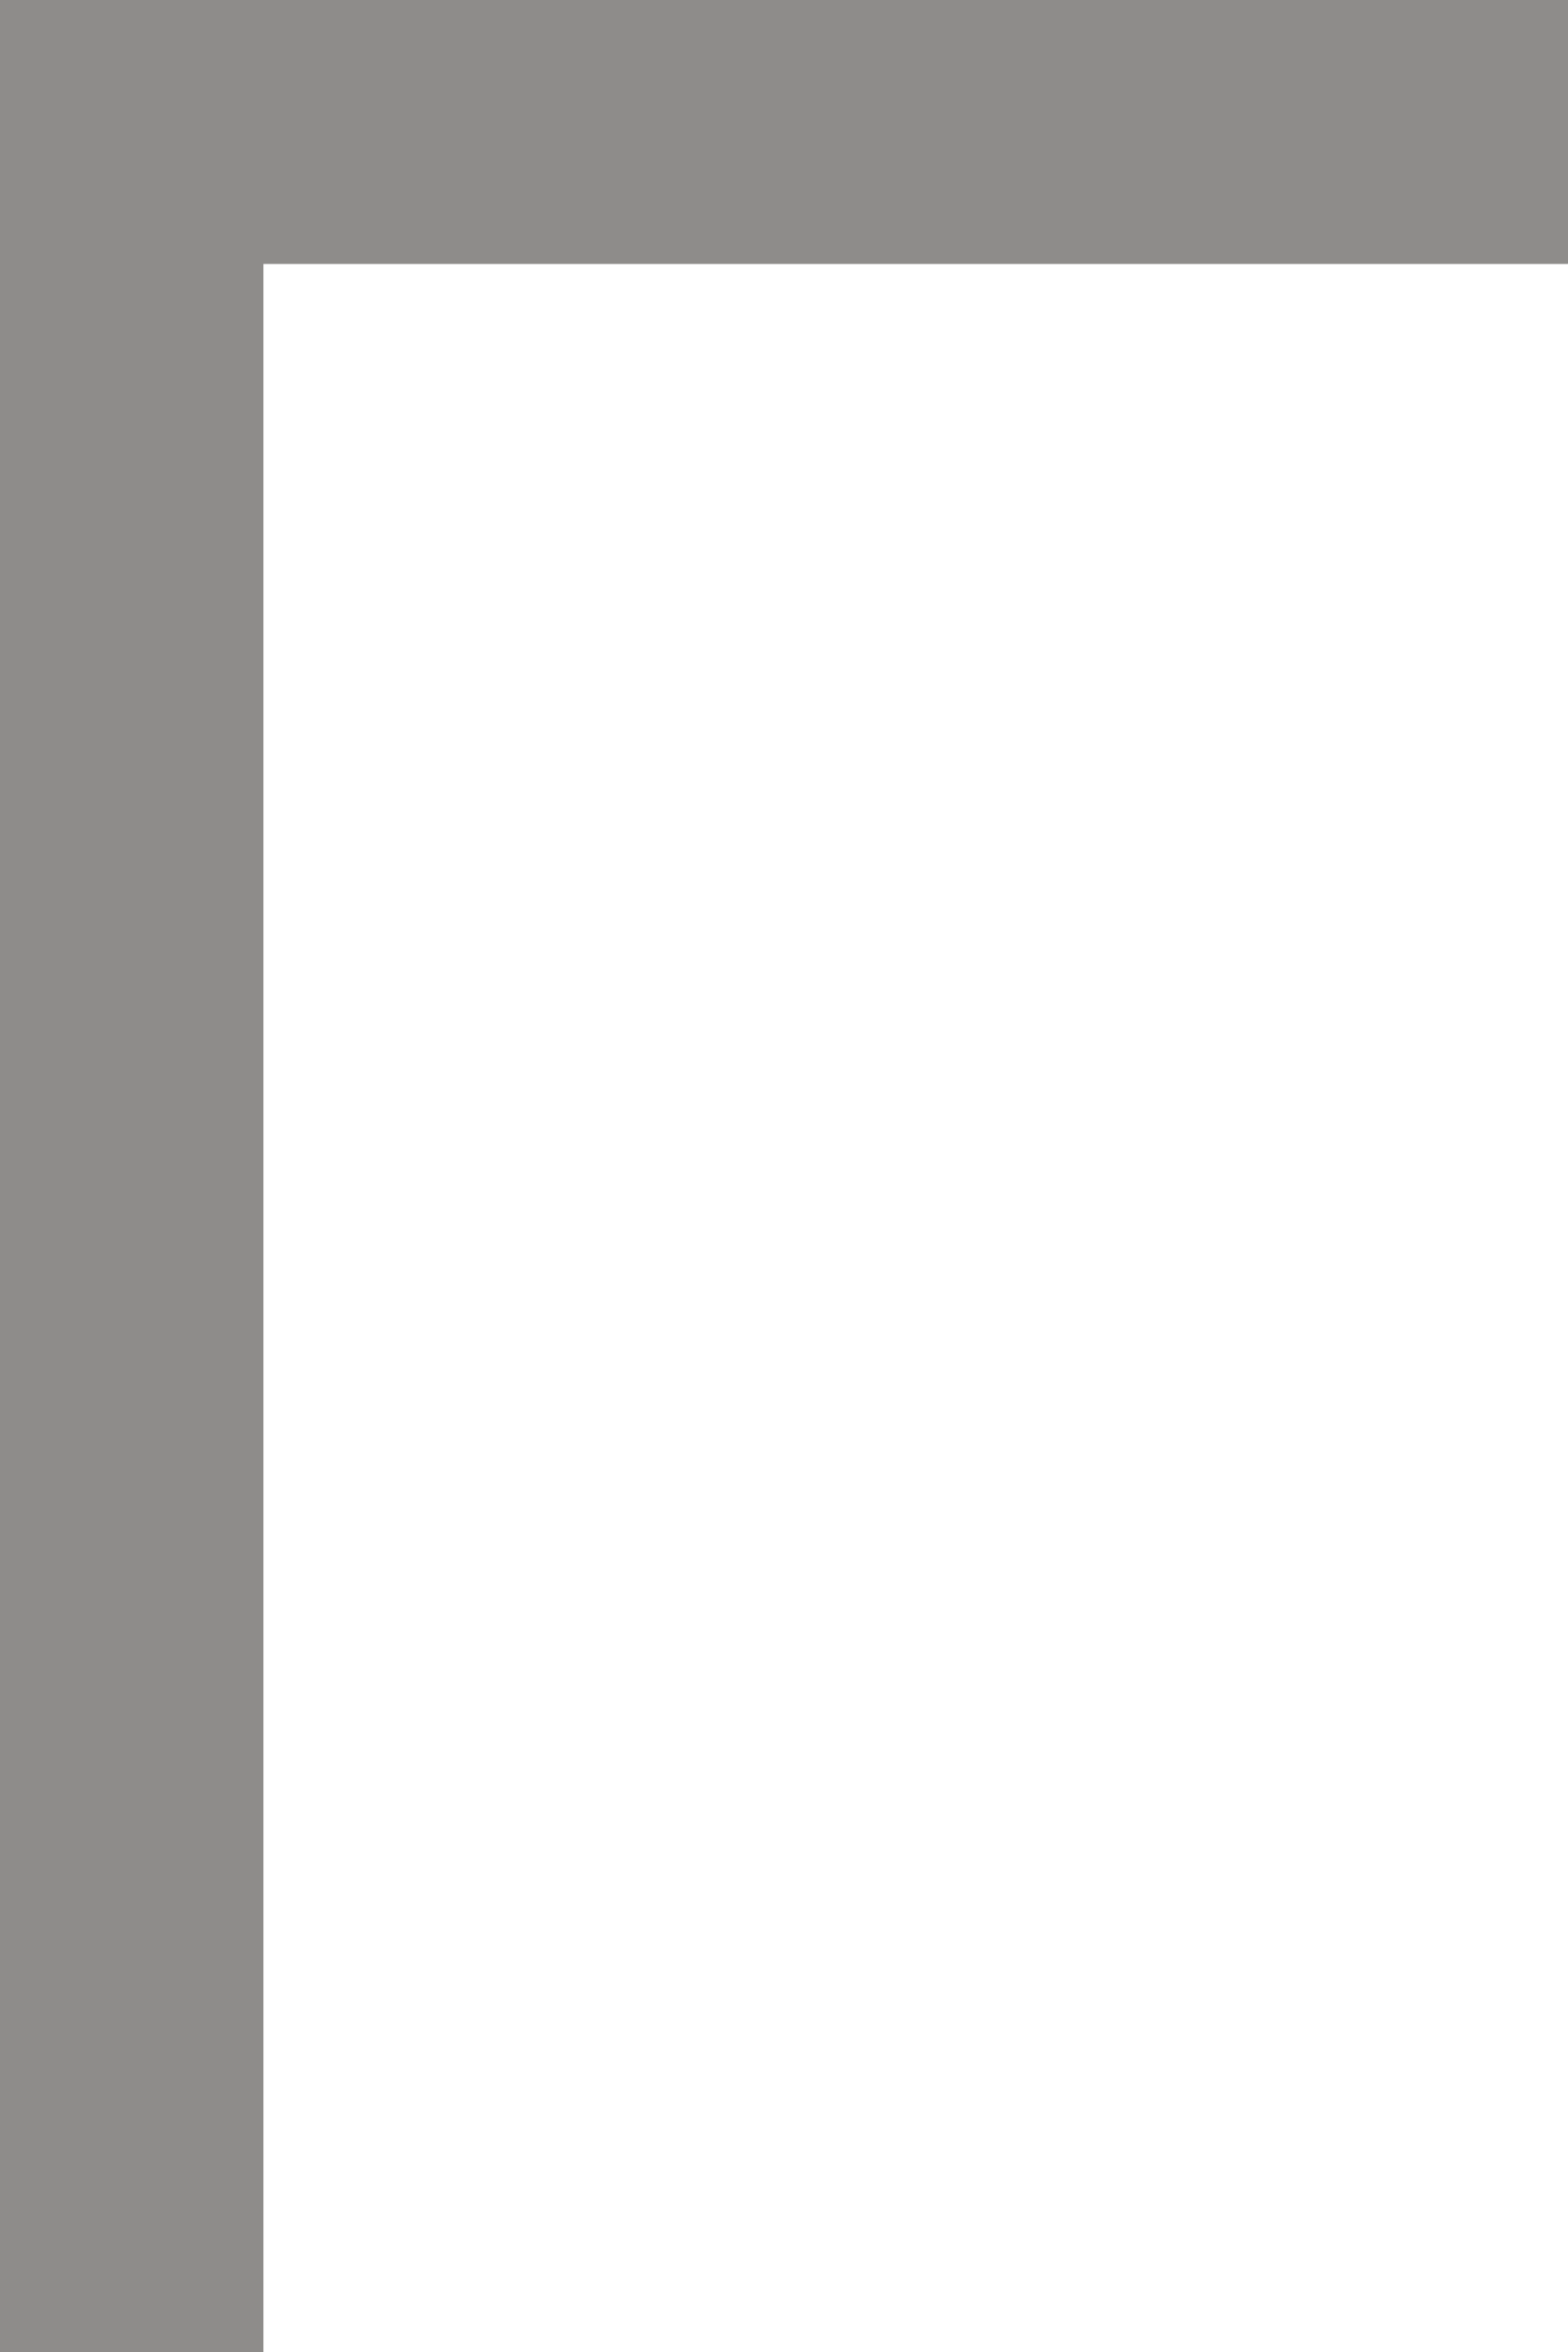
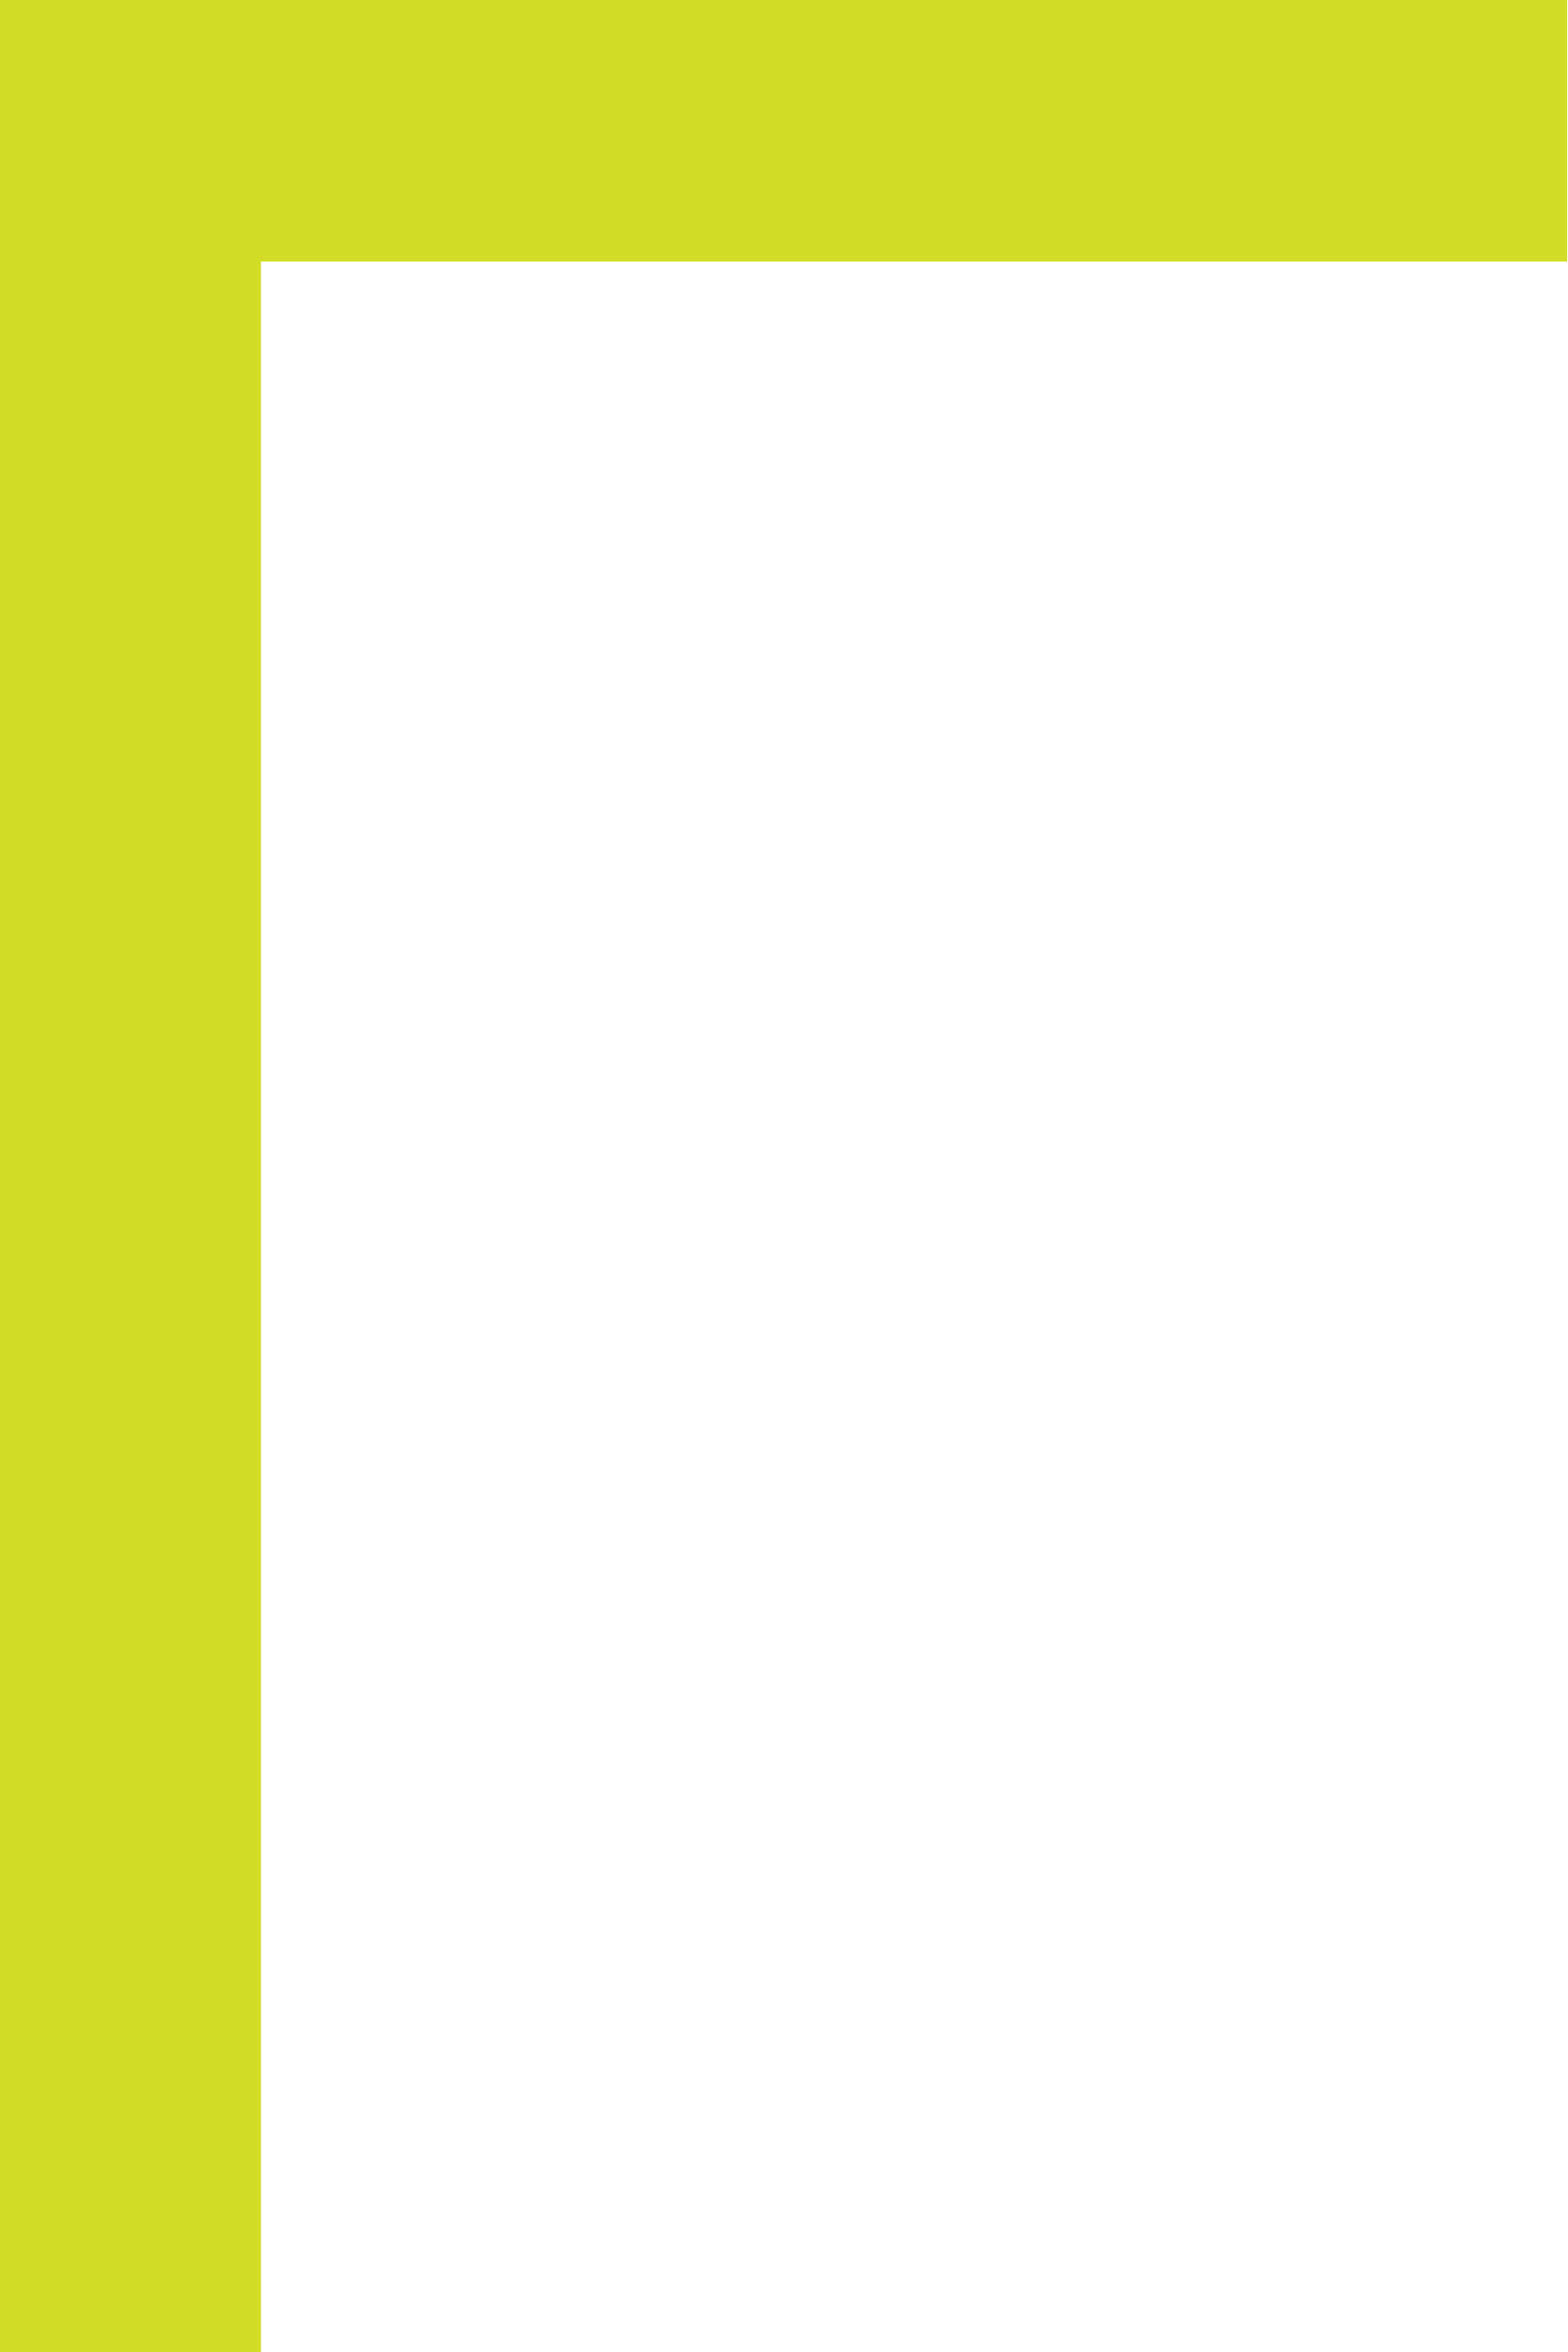
- <svg xmlns="http://www.w3.org/2000/svg" version="1.1" id="Default" x="0px" y="0px" viewBox="400.4 173 315.9 474" style="enable-background:new 400.4 173 315.9 474;" xml:space="preserve">
+ <svg xmlns="http://www.w3.org/2000/svg" version="1.1" id="Default" x="0px" y="0px" viewBox="-353 148 315.9 474" style="enable-background:new -353 148 315.9 474;" xml:space="preserve">
  <style type="text/css">
- 	.st0{fill:#8E8C8A;stroke:#8E8C8A;stroke-linecap:round;stroke-linejoin:round;}
+ 	.st0{fill:#D1DD27;}
</style>
-   <polygon class="st0" points="400.4,173 400.4,647 453,647 453,225.7 690,225.7 716.3,225.7 716.3,173 " />
+   <polygon class="st0" points="-353,148 -353,622 -300.4,622 -300.4,200.7 -63.4,200.7 -37.1,200.7 -37.1,148 " />
</svg>
